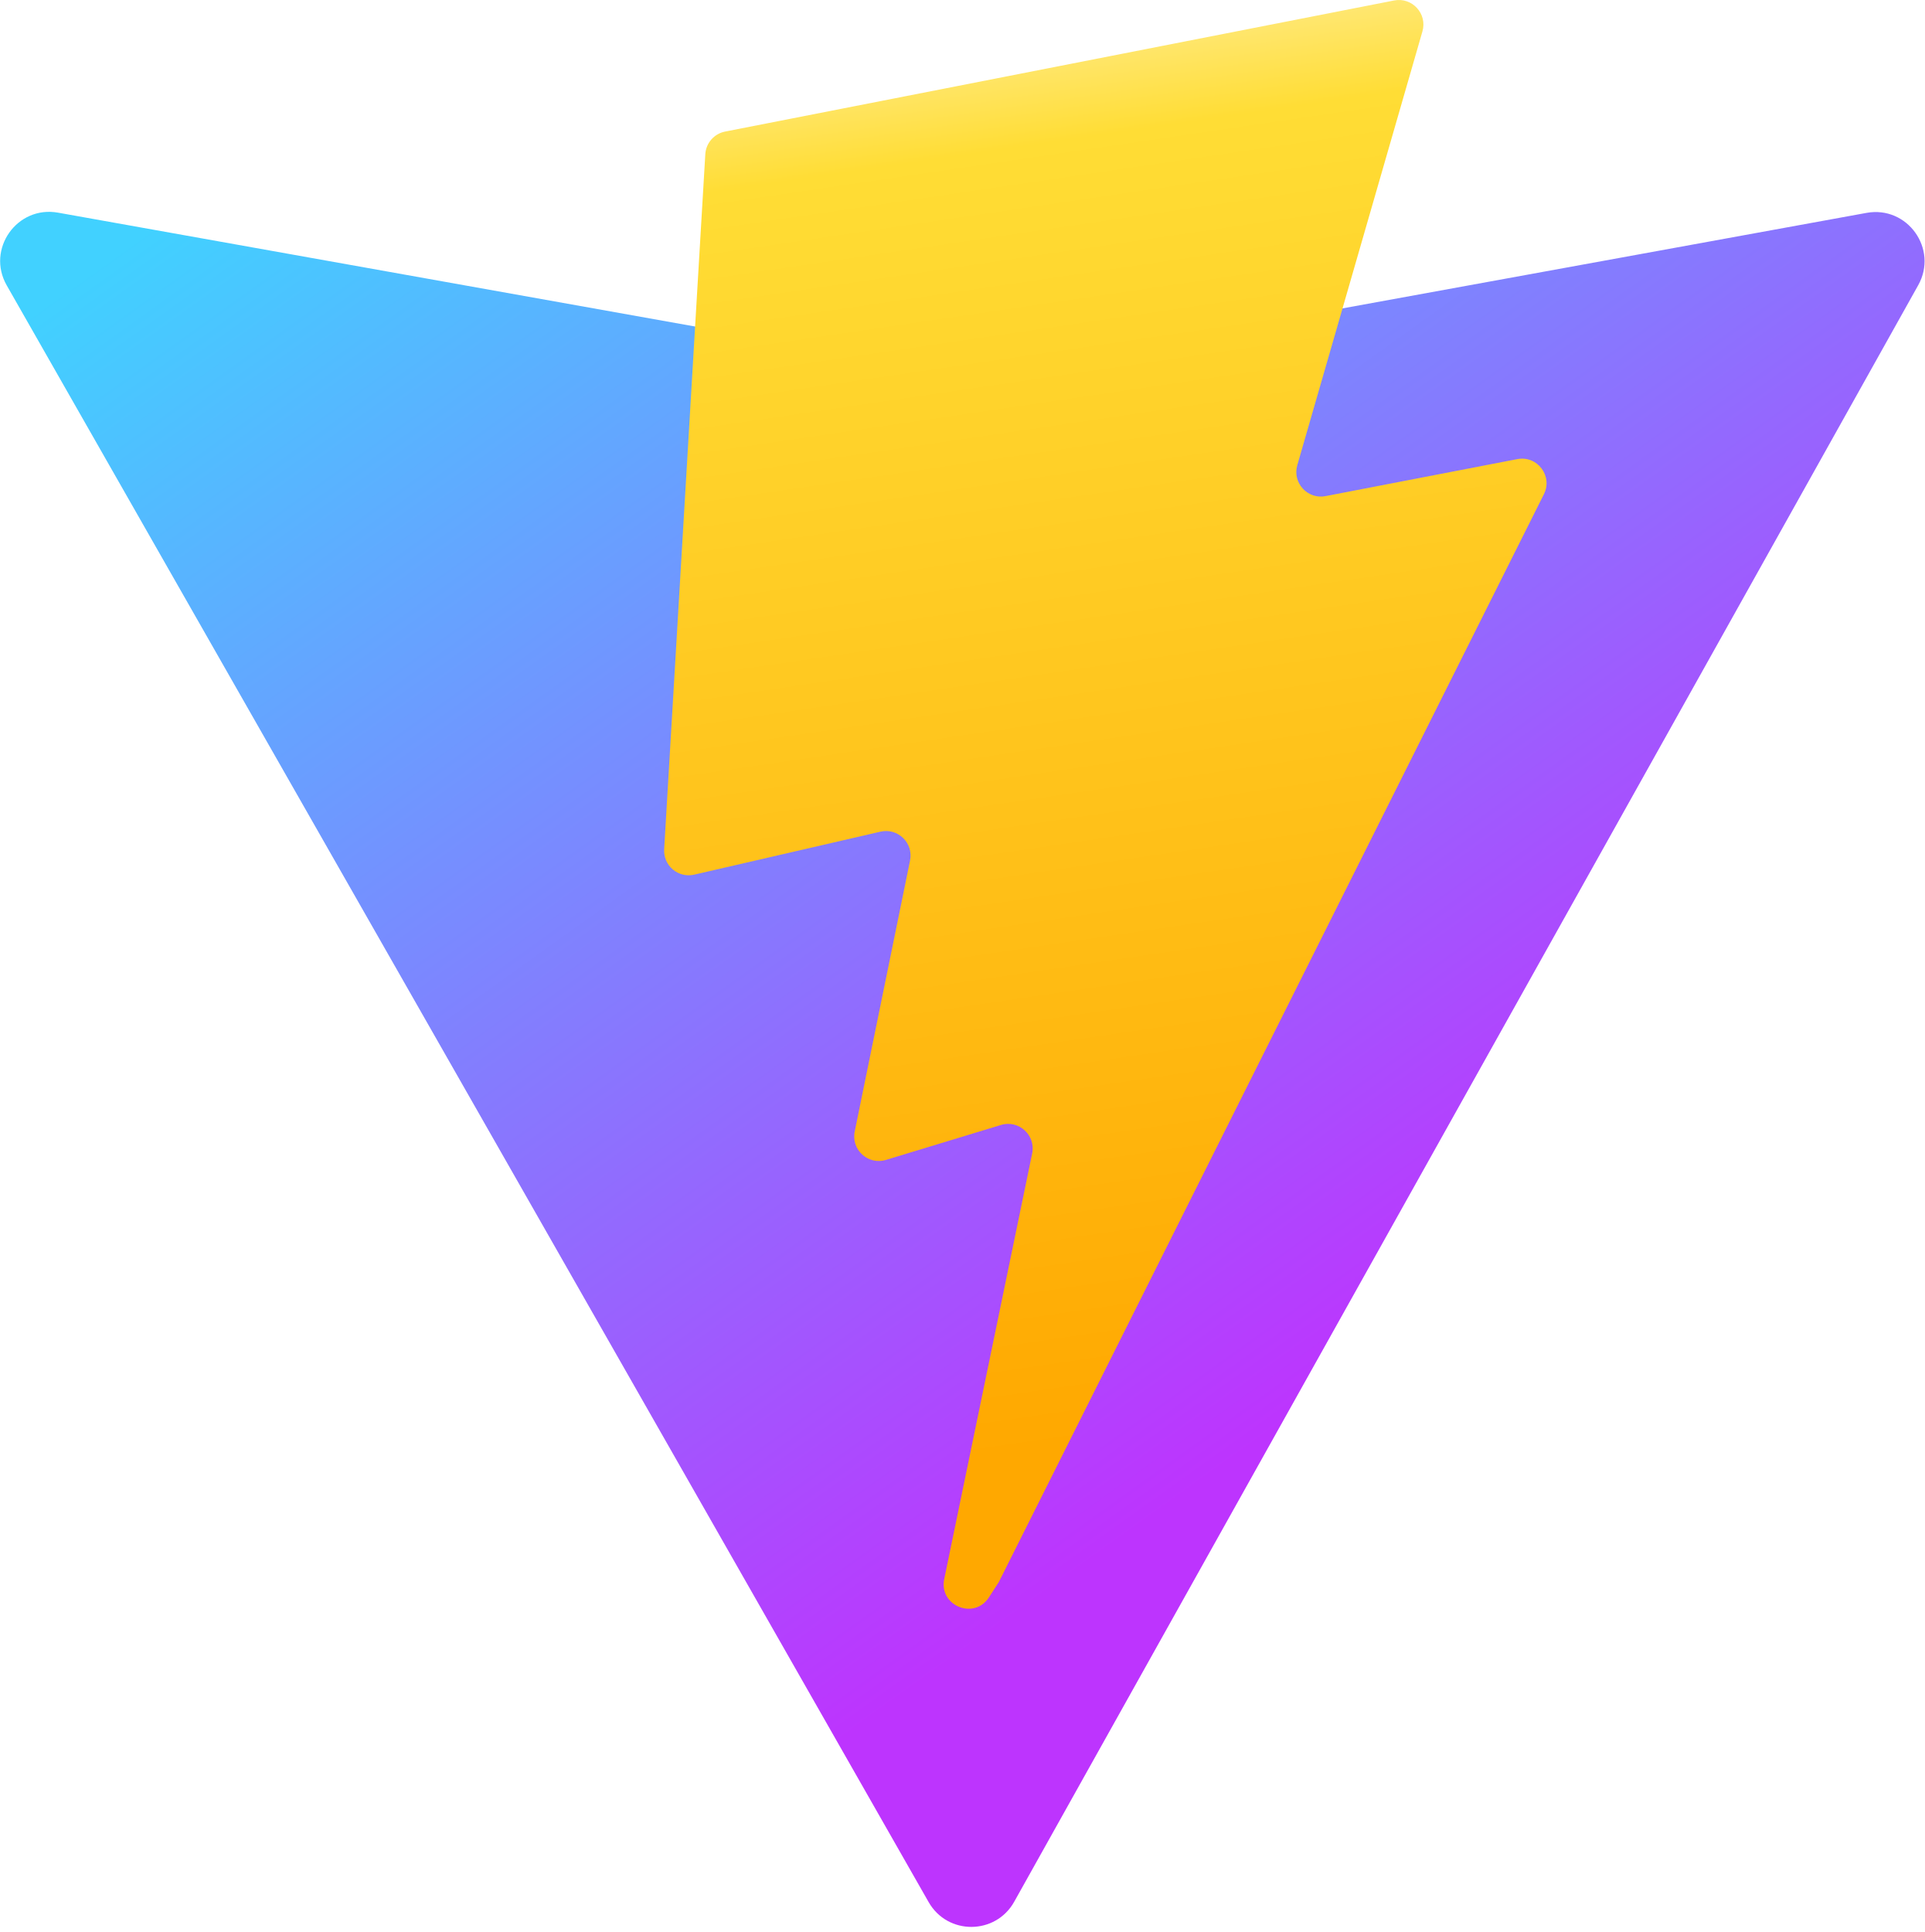
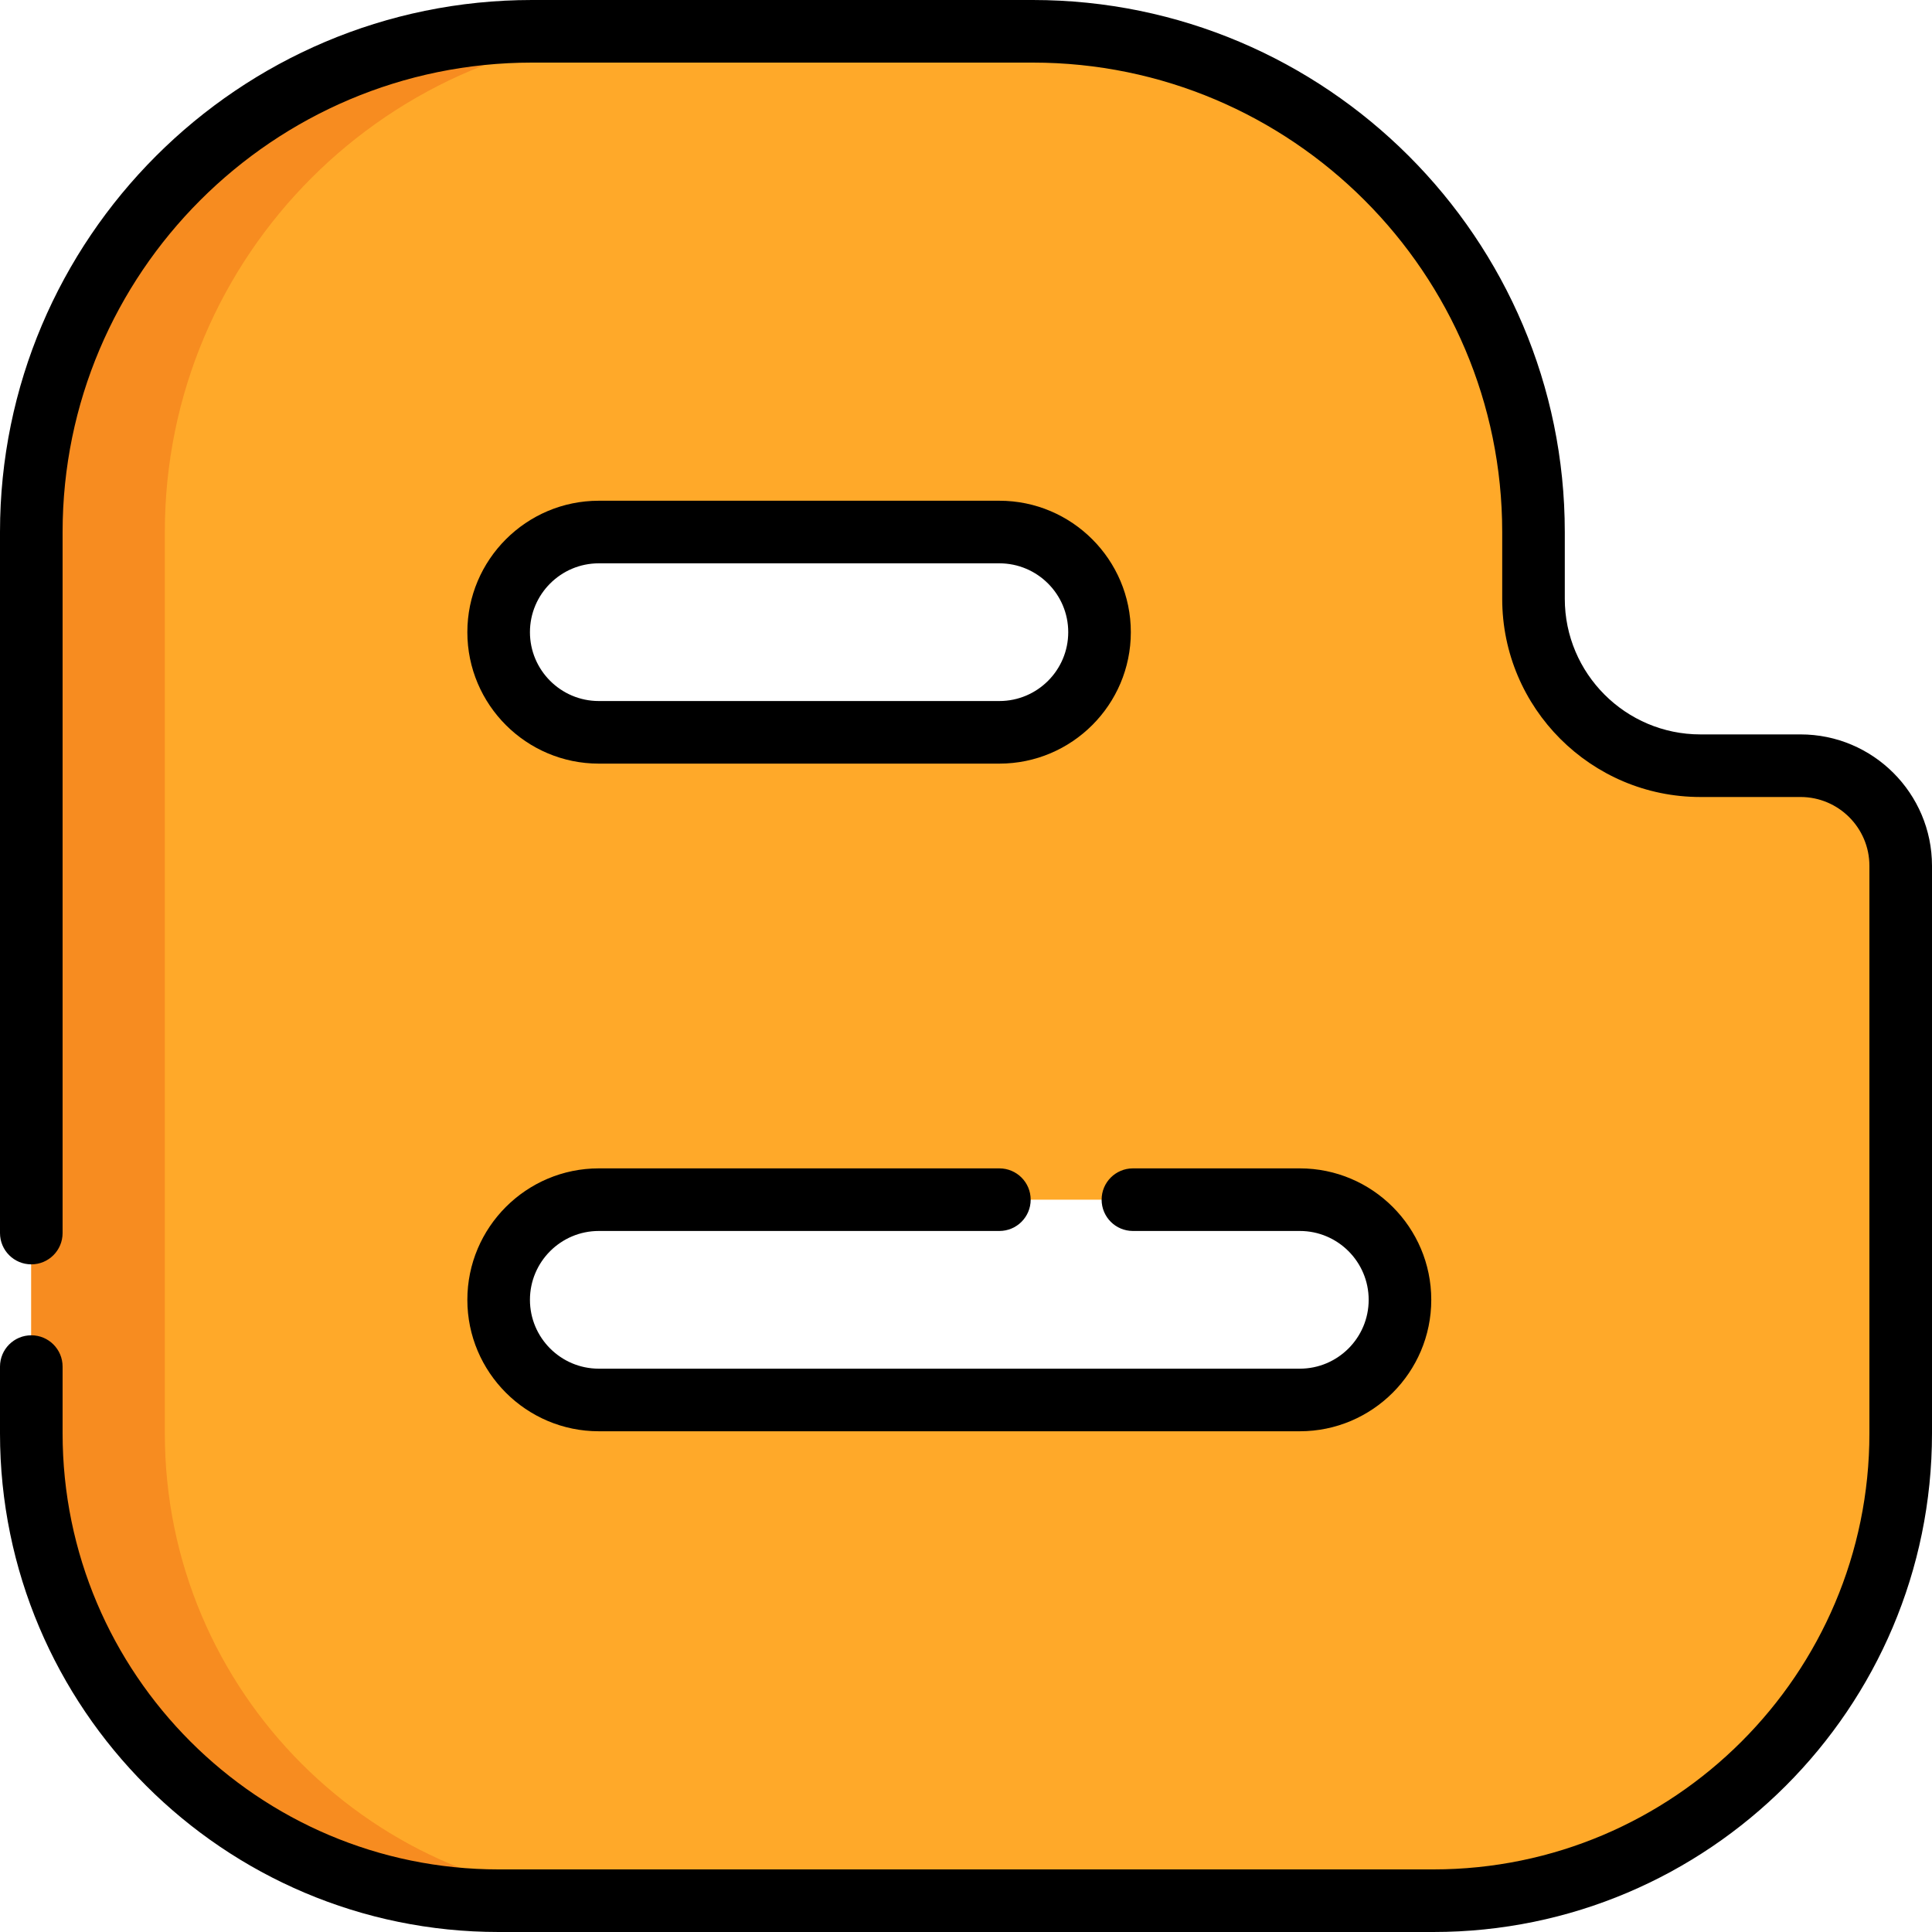
- <svg xmlns="http://www.w3.org/2000/svg" aria-hidden="true" role="img" class="iconify iconify--logos" width="31.88" height="32" preserveAspectRatio="xMidYMid meet" viewBox="0 0 256 257">
-   <defs>
-     <linearGradient id="IconifyId1813088fe1fbc01fb466" x1="-.828%" x2="57.636%" y1="7.652%" y2="78.411%">
-       <stop offset="0%" stop-color="#41D1FF" />
-       <stop offset="100%" stop-color="#BD34FE" />
-     </linearGradient>
-     <linearGradient id="IconifyId1813088fe1fbc01fb467" x1="43.376%" x2="50.316%" y1="2.242%" y2="89.03%">
-       <stop offset="0%" stop-color="#FFEA83" />
-       <stop offset="8.333%" stop-color="#FFDD35" />
-       <stop offset="100%" stop-color="#FFA800" />
-     </linearGradient>
-   </defs>
-   <path fill="url(#IconifyId1813088fe1fbc01fb466)" d="M255.153 37.938L134.897 252.976c-2.483 4.44-8.862 4.466-11.382.048L.875 37.958c-2.746-4.814 1.371-10.646 6.827-9.67l120.385 21.517a6.537 6.537 0 0 0 2.322-.004l117.867-21.483c5.438-.991 9.574 4.796 6.877 9.62Z" />
-   <path fill="url(#IconifyId1813088fe1fbc01fb467)" d="M185.432.063L96.44 17.501a3.268 3.268 0 0 0-2.634 3.014l-5.474 92.456a3.268 3.268 0 0 0 3.997 3.378l24.777-5.718c2.318-.535 4.413 1.507 3.936 3.838l-7.361 36.047c-.495 2.426 1.782 4.5 4.151 3.78l15.304-4.649c2.372-.72 4.652 1.36 4.15 3.788l-11.698 56.621c-.732 3.542 3.979 5.473 5.943 2.437l1.313-2.028l72.516-144.72c1.215-2.423-.88-5.186-3.54-4.672l-25.505 4.922c-2.396.462-4.435-1.77-3.759-4.114l16.646-57.705c.677-2.35-1.37-4.583-3.769-4.113Z" />
+ <svg xmlns="http://www.w3.org/2000/svg" height="800px" width="800px" version="1.1" id="Layer_1" viewBox="0 0 512 512" xml:space="preserve">
+   <path style="fill:#FFA929;" d="M477.166,202.92h-26.54c-24.429,0-44.233-19.804-44.233-44.233v-17.693  c0-73.288-59.412-132.7-132.7-132.7h-132.7c-73.288,0-132.7,59.412-132.7,132.7v61.927v176.933  c0,68.402,55.451,123.853,123.853,123.853h247.706c68.402,0,123.853-55.451,123.853-123.853V229.46  C503.706,214.802,491.824,202.92,477.166,202.92z M158.687,140.994h106.16c14.658,0,26.54,11.882,26.54,26.54  c0,14.658-11.882,26.54-26.54,26.54h-106.16c-14.658,0-26.54-11.882-26.54-26.54C132.147,152.876,144.029,140.994,158.687,140.994z   M344.467,371.006h-185.78c-14.658,0-26.54-11.882-26.54-26.54s11.882-26.54,26.54-26.54h185.78c14.658,0,26.54,11.882,26.54,26.54  S359.124,371.006,344.467,371.006z" />
+   <path style="fill:#F78C20;" d="M43.68,379.853V202.92v-61.927c0-73.288,59.412-132.7,132.7-132.7h-35.387  c-73.288,0-132.7,59.412-132.7,132.7v61.927v176.933c0,68.402,55.451,123.853,123.853,123.853h35.387  C99.131,503.706,43.68,448.255,43.68,379.853z" />
+   <path d="M477.166,194.626h-26.54c-19.818,0-35.94-16.122-35.94-35.94v-17.693C414.687,63.249,351.438,0,273.693,0h-132.7  C63.249,0,0,63.249,0,140.994v185.78c0,4.581,3.713,8.294,8.294,8.294s8.294-3.712,8.294-8.294v-185.78  c0-68.597,55.808-124.406,124.406-124.406h132.7c68.597,0,124.406,55.809,124.406,124.406v17.693  c0,28.963,23.564,52.527,52.527,52.527h26.54c10.062,0,18.246,8.184,18.246,18.246v150.393c0,63.719-51.84,115.559-115.559,115.559  H132.147c-63.72,0-115.559-51.84-115.559-115.559V362.16c0-4.581-3.713-8.294-8.294-8.294S0,357.578,0,362.16v17.693  C0,452.72,59.28,512,132.147,512h247.706C452.72,512,512,452.72,512,379.853V229.46C512,210.253,496.373,194.626,477.166,194.626z" />
+   <path d="M158.687,202.367h106.16c19.207,0,34.834-15.627,34.834-34.834S284.054,132.7,264.847,132.7h-106.16  c-19.207,0-34.834,15.626-34.834,34.834S139.48,202.367,158.687,202.367z M158.687,149.287h106.16  c10.062,0,18.246,8.184,18.246,18.246c0,10.062-8.184,18.246-18.246,18.246h-106.16c-10.061,0-18.246-8.184-18.246-18.246  C140.441,157.472,148.626,149.287,158.687,149.287z" />
+   <path d="M158.687,379.3h185.78c19.207,0,34.834-15.627,34.834-34.834c0-19.207-15.627-34.834-34.834-34.834h-44.233  c-4.581,0-8.294,3.712-8.294,8.294c0,4.581,3.712,8.294,8.294,8.294h44.233c10.062,0,18.246,8.184,18.246,18.246  c0,10.062-8.184,18.246-18.246,18.246h-185.78c-10.061,0-18.246-8.184-18.246-18.246c0-10.062,8.185-18.246,18.246-18.246h106.16  c4.581,0,8.294-3.712,8.294-8.294c0-4.581-3.712-8.294-8.294-8.294h-106.16c-19.207,0-34.834,15.627-34.834,34.834  C123.853,363.674,139.48,379.3,158.687,379.3z" />
</svg>
